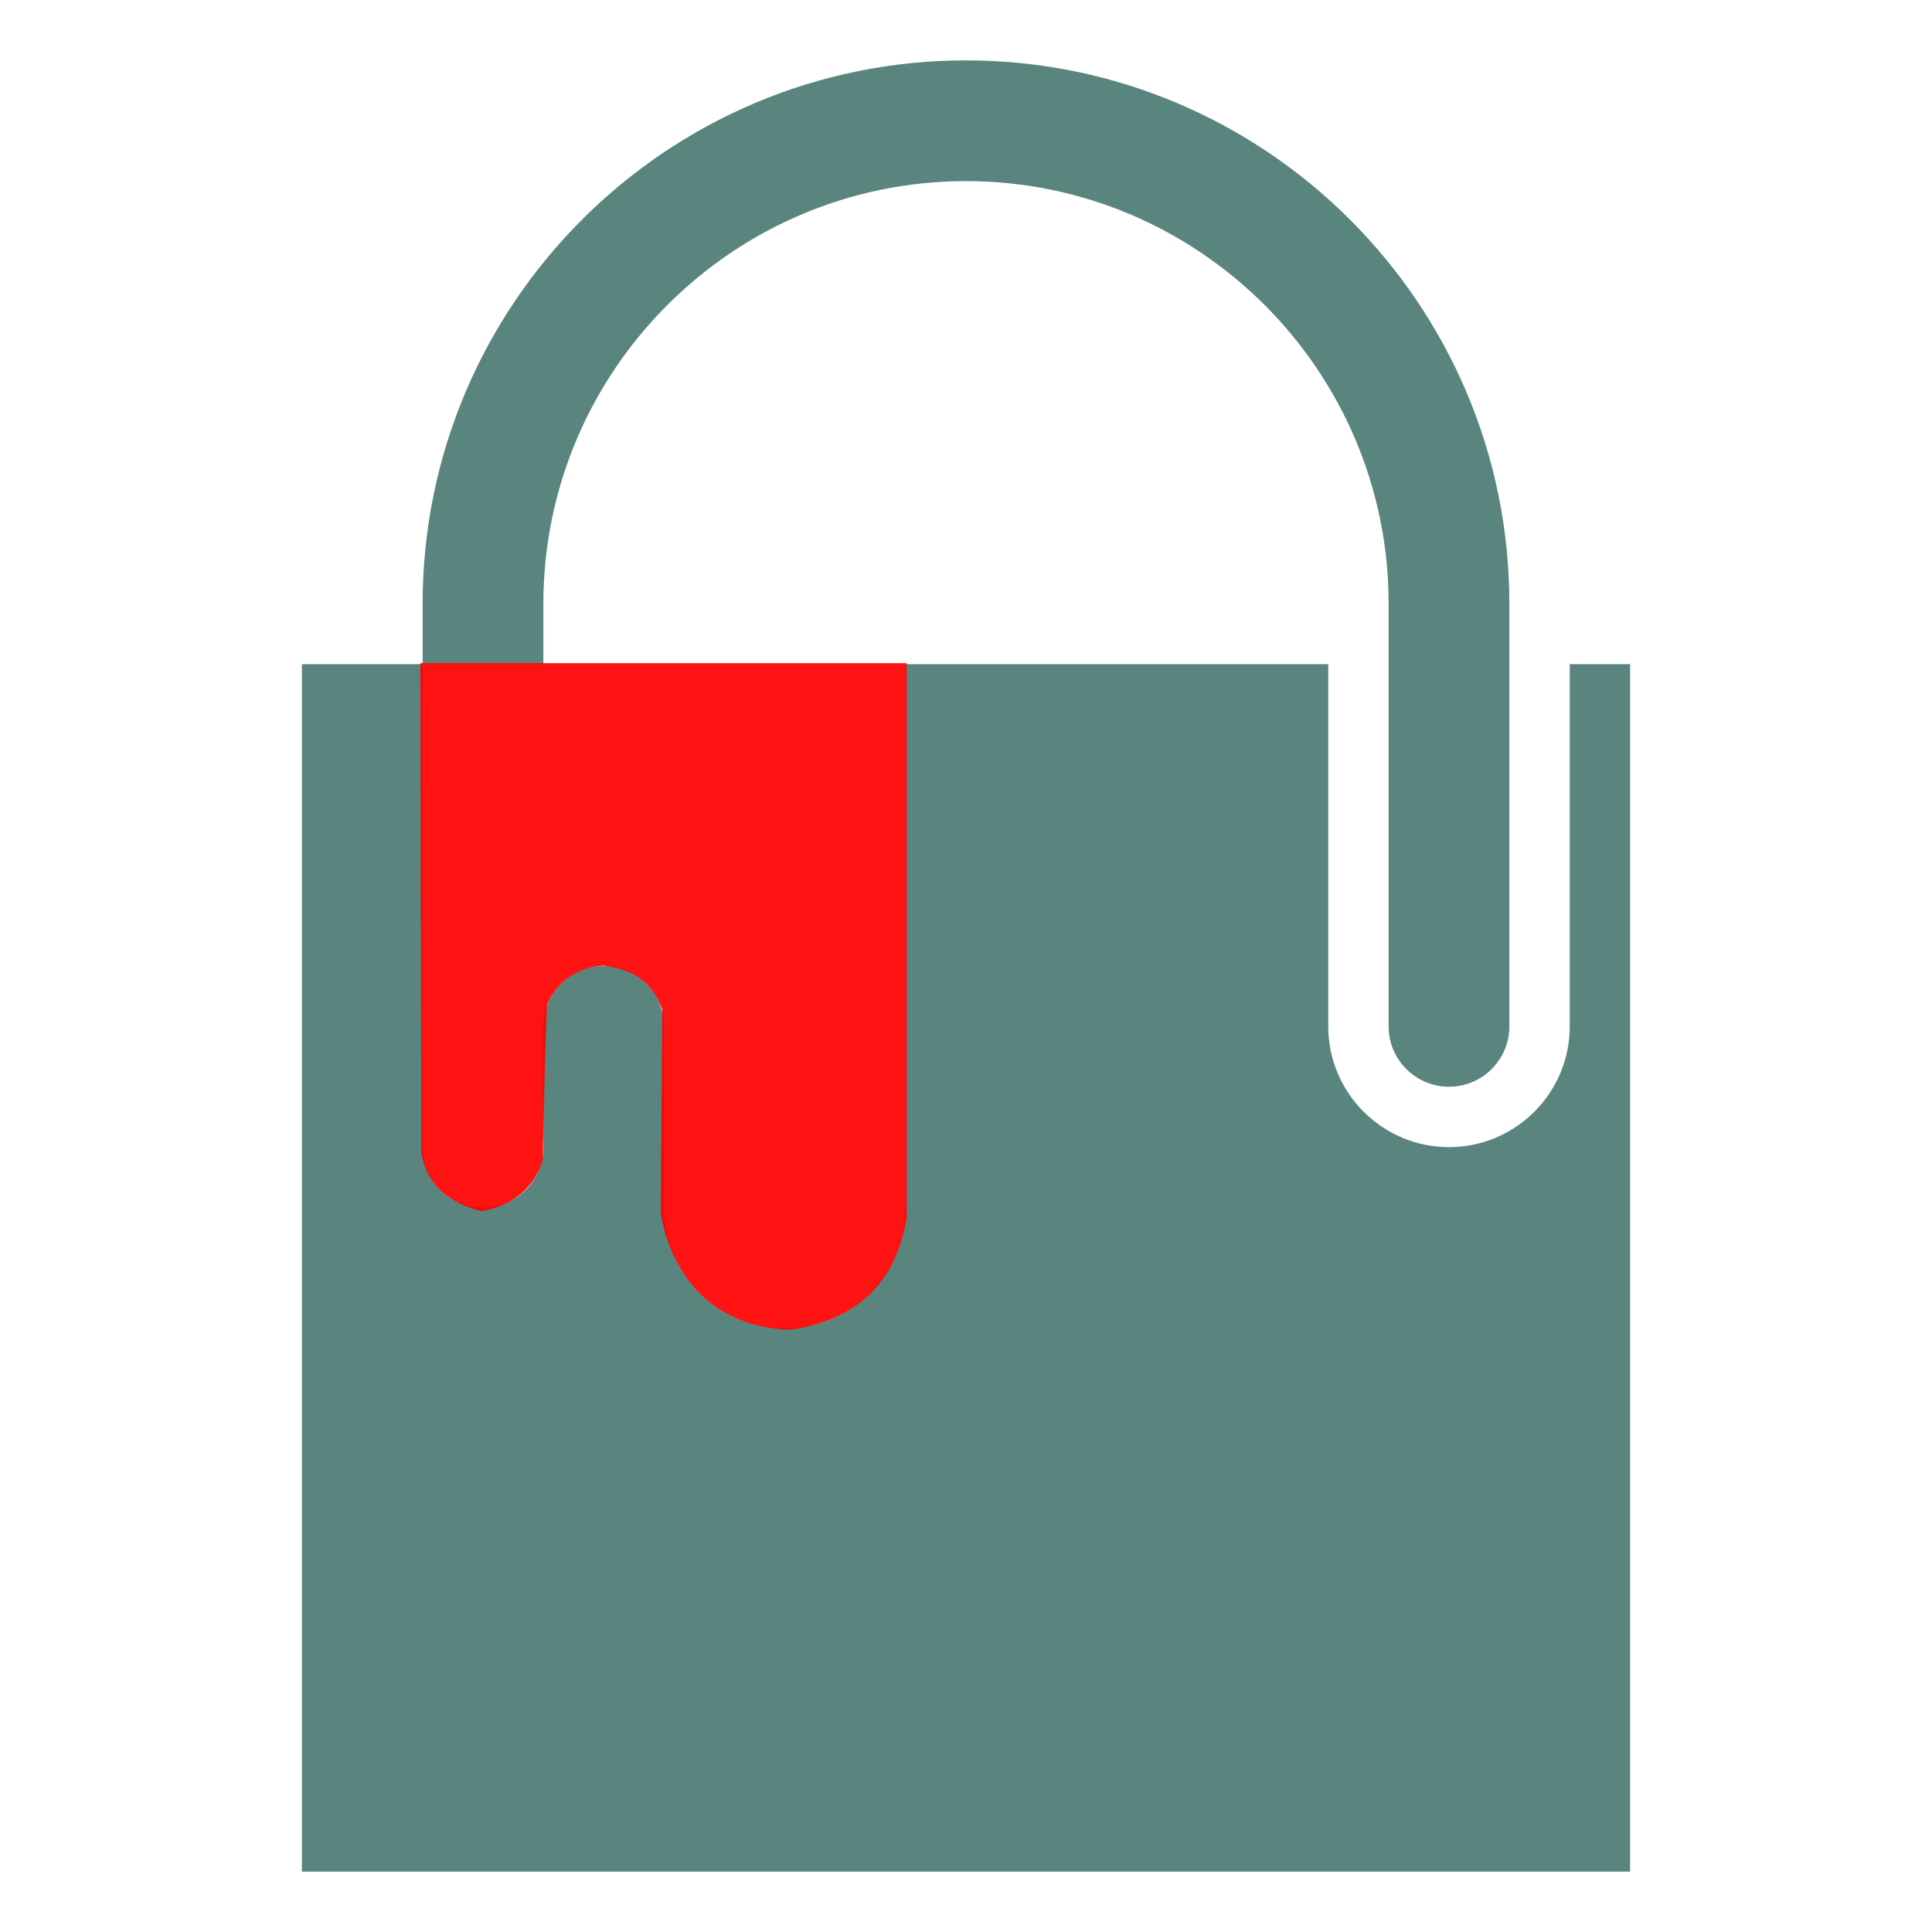
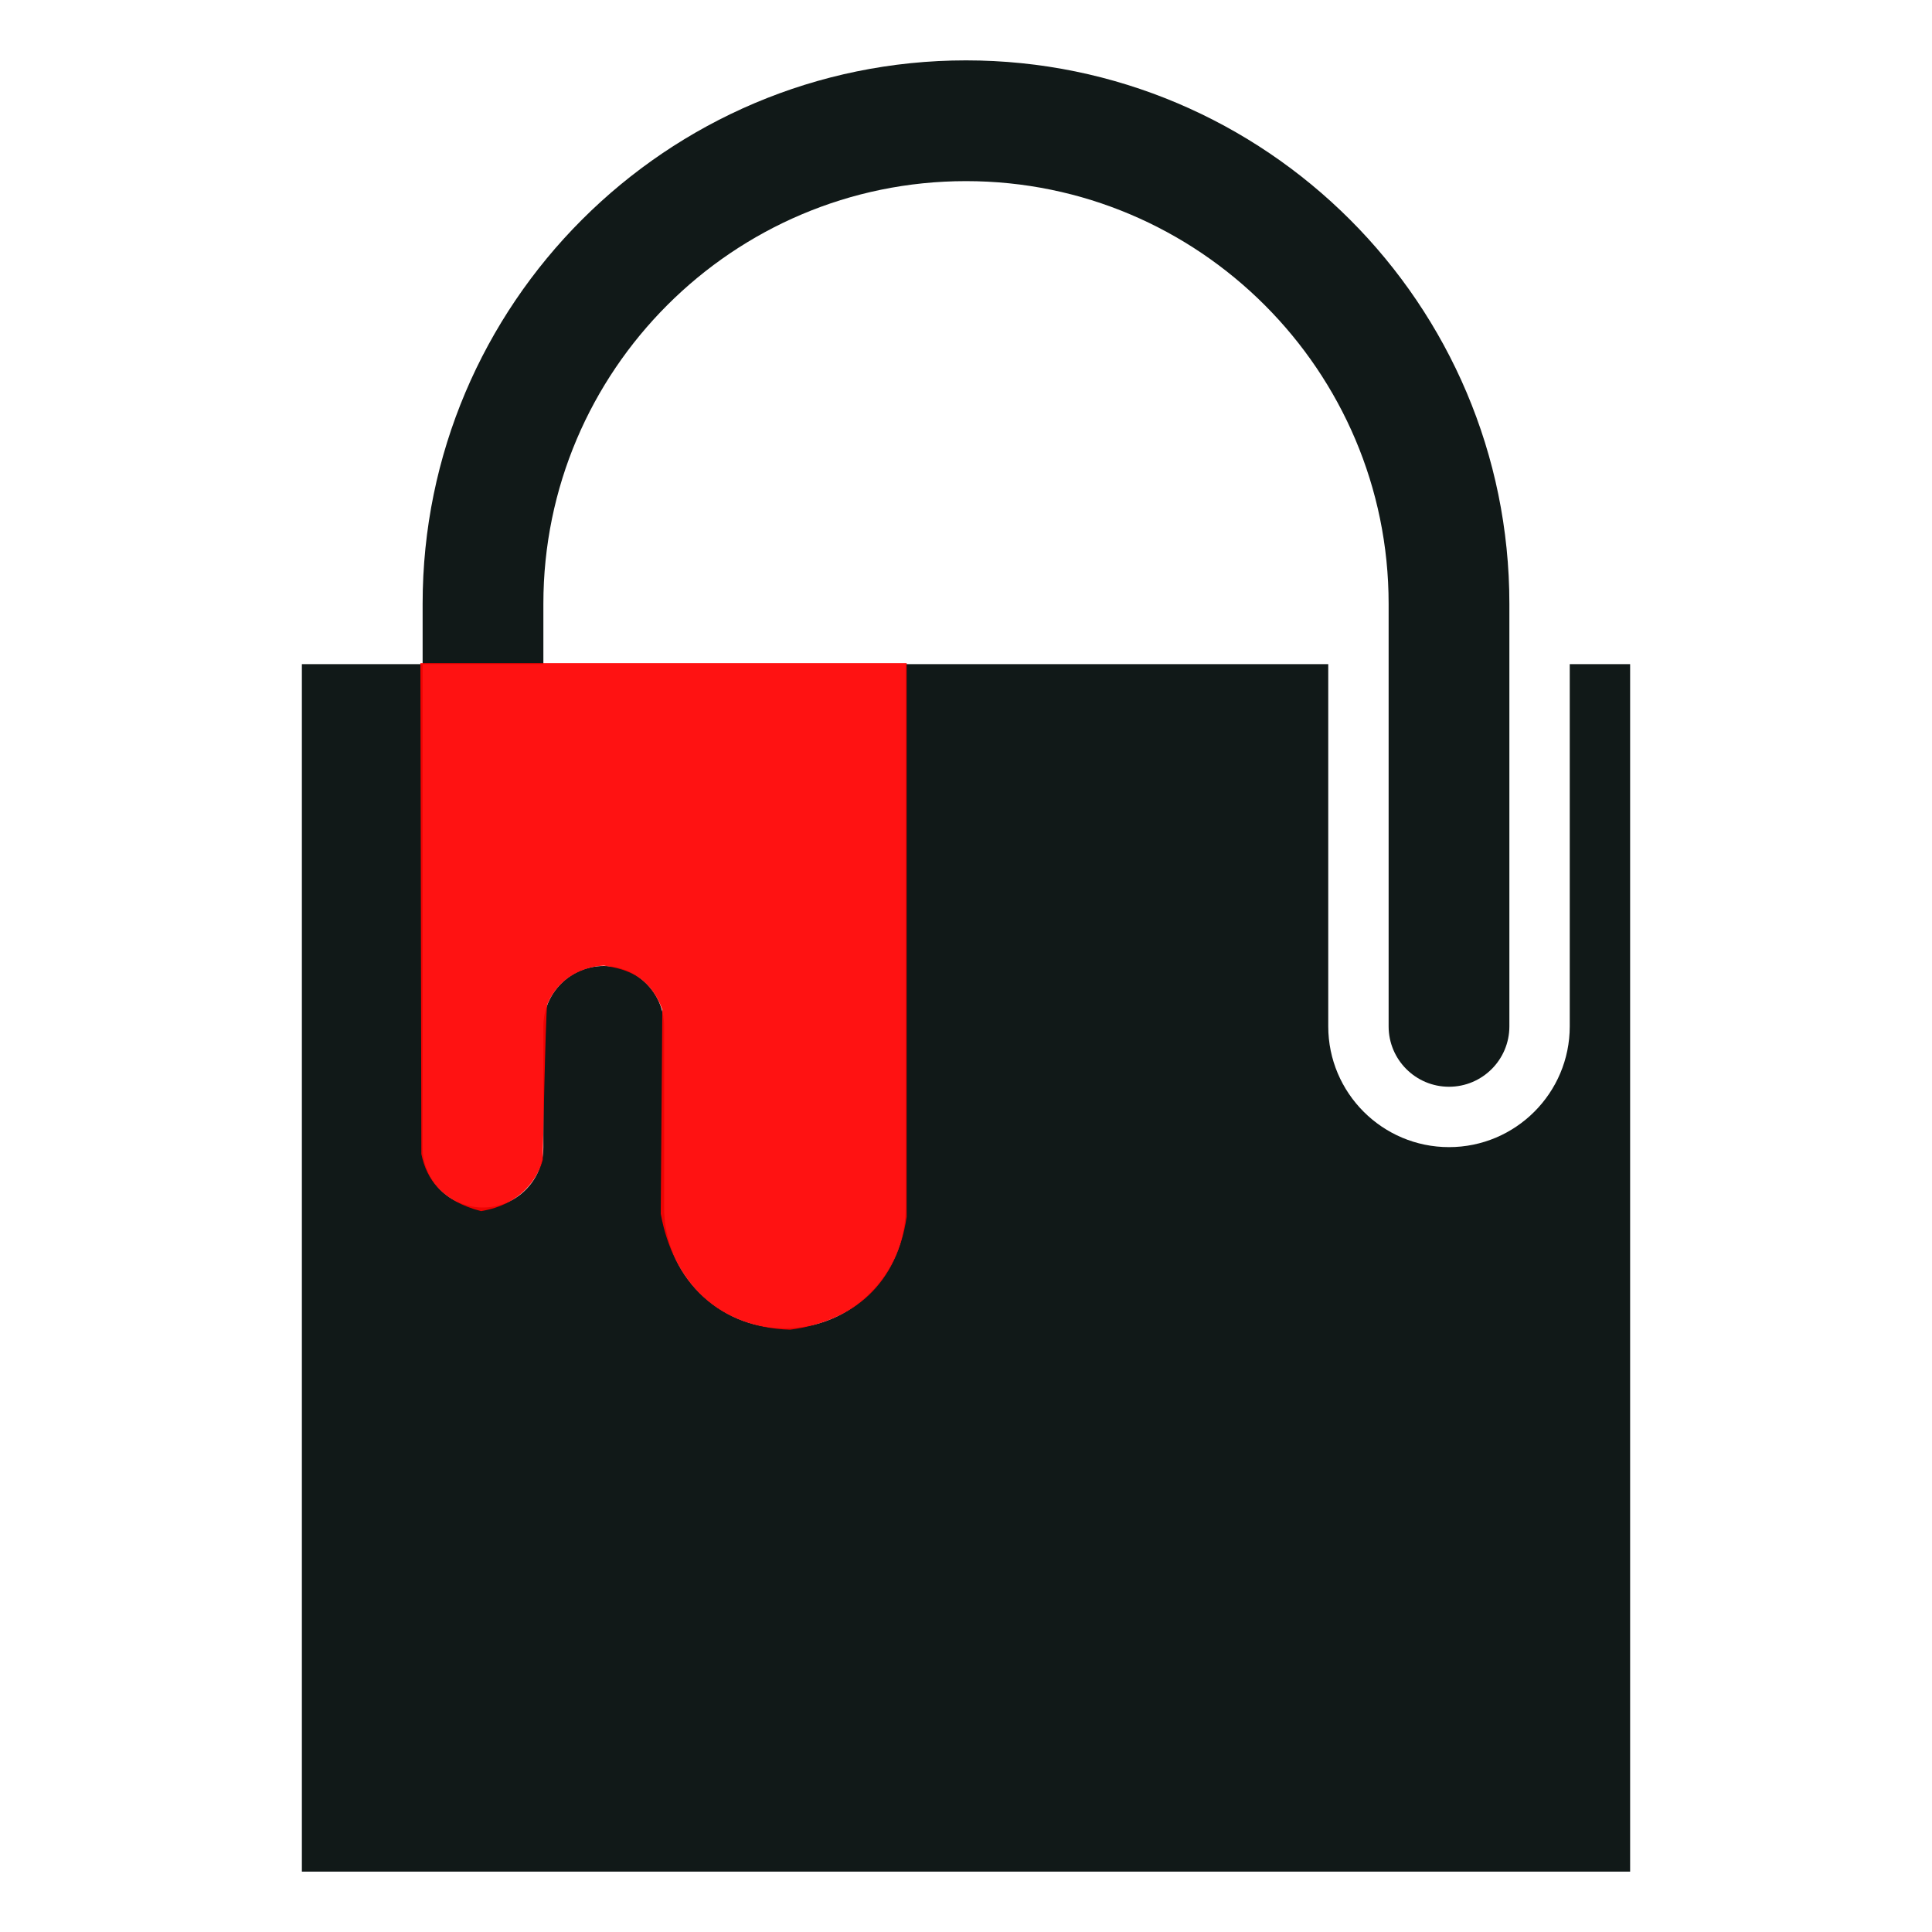
<svg xmlns="http://www.w3.org/2000/svg" version="1.1" id="Uploaded to svgrepo.com" width="800px" height="800px" viewBox="0 0 32 32" xml:space="preserve">
  <defs id="defs1" />
  <style type="text/css" id="style1">
- 	.sharpcorners_een{fill:#5a857f;}
+ 	.sharpcorners_een{fill:#111918;}
</style>
-   <path d="M 7,11 H 5 V 31 H 27 V 11 h -1 v 6 c 0,1.103 -0.897,2 -2,2 -1.103,0 -2,-0.897 -2,-2 v -6 h -7 v 9 c 0,1.105 -0.895,2 -2,2 -1.105,0 -2,-0.895 -2,-2 v -3 c 0,-0.552 -0.448,-1 -1,-1 -0.552,0 -1,0.448 -1,1 v 2 C 9,19.552 8.552,20 8,20 7.448,20 7,19.552 7,19 Z" style="fill:#5a857f" id="path3" />
-   <path d="M 16,1 C 11.037,1 7,5.037 7,10 v 1 h 2 v -1 c 0,-3.859 3.141,-7 7,-7 3.859,0 7,3.141 7,7 v 7 c 0,0.552 0.448,1 1,1 0.552,0 1,-0.448 1,-1 V 10 C 25,5.037 20.963,1 16,1 Z" style="fill:#5a857f" id="path2" />
+   <path d="M 7,11 H 5 V 31 H 27 V 11 h -1 v 6 c 0,1.103 -0.897,2 -2,2 -1.103,0 -2,-0.897 -2,-2 v -6 h -7 v 9 c 0,1.105 -0.895,2 -2,2 -1.105,0 -2,-0.895 -2,-2 v -3 c 0,-0.552 -0.448,-1 -1,-1 -0.552,0 -1,0.448 -1,1 v 2 C 9,19.552 8.552,20 8,20 7.448,20 7,19.552 7,19 Z" style="fill:#111918" id="path3" />
+   <path d="M 16,1 C 11.037,1 7,5.037 7,10 v 1 h 2 v -1 c 0,-3.859 3.141,-7 7,-7 3.859,0 7,3.141 7,7 v 7 c 0,0.552 0.448,1 1,1 0.552,0 1,-0.448 1,-1 V 10 C 25,5.037 20.963,1 16,1 Z" style="fill:#111918" id="path2" />
  <path style="fill:#ff0000;fill-opacity:0.926;stroke-width:0.04" d="m 6.963,10.984 8.054,0 10e-7,9.171 c -0.164,1.11 -0.869,1.728 -1.929,1.869 -1.216,-0.038 -1.94,-0.801 -2.144,-1.92 l 0.026,-3.385 c -0.209,-0.545 -0.571,-0.665 -0.968,-0.725 -0.311,0.015 -0.74,0.167 -0.939,0.648 -0.028,0.182 -0.073,2.568 -0.073,2.568 C 8.908,19.509 8.643,19.949 7.968,20.06 7.326,19.895 7.064,19.538 6.979,19.113 Z" id="path4" />
</svg>
